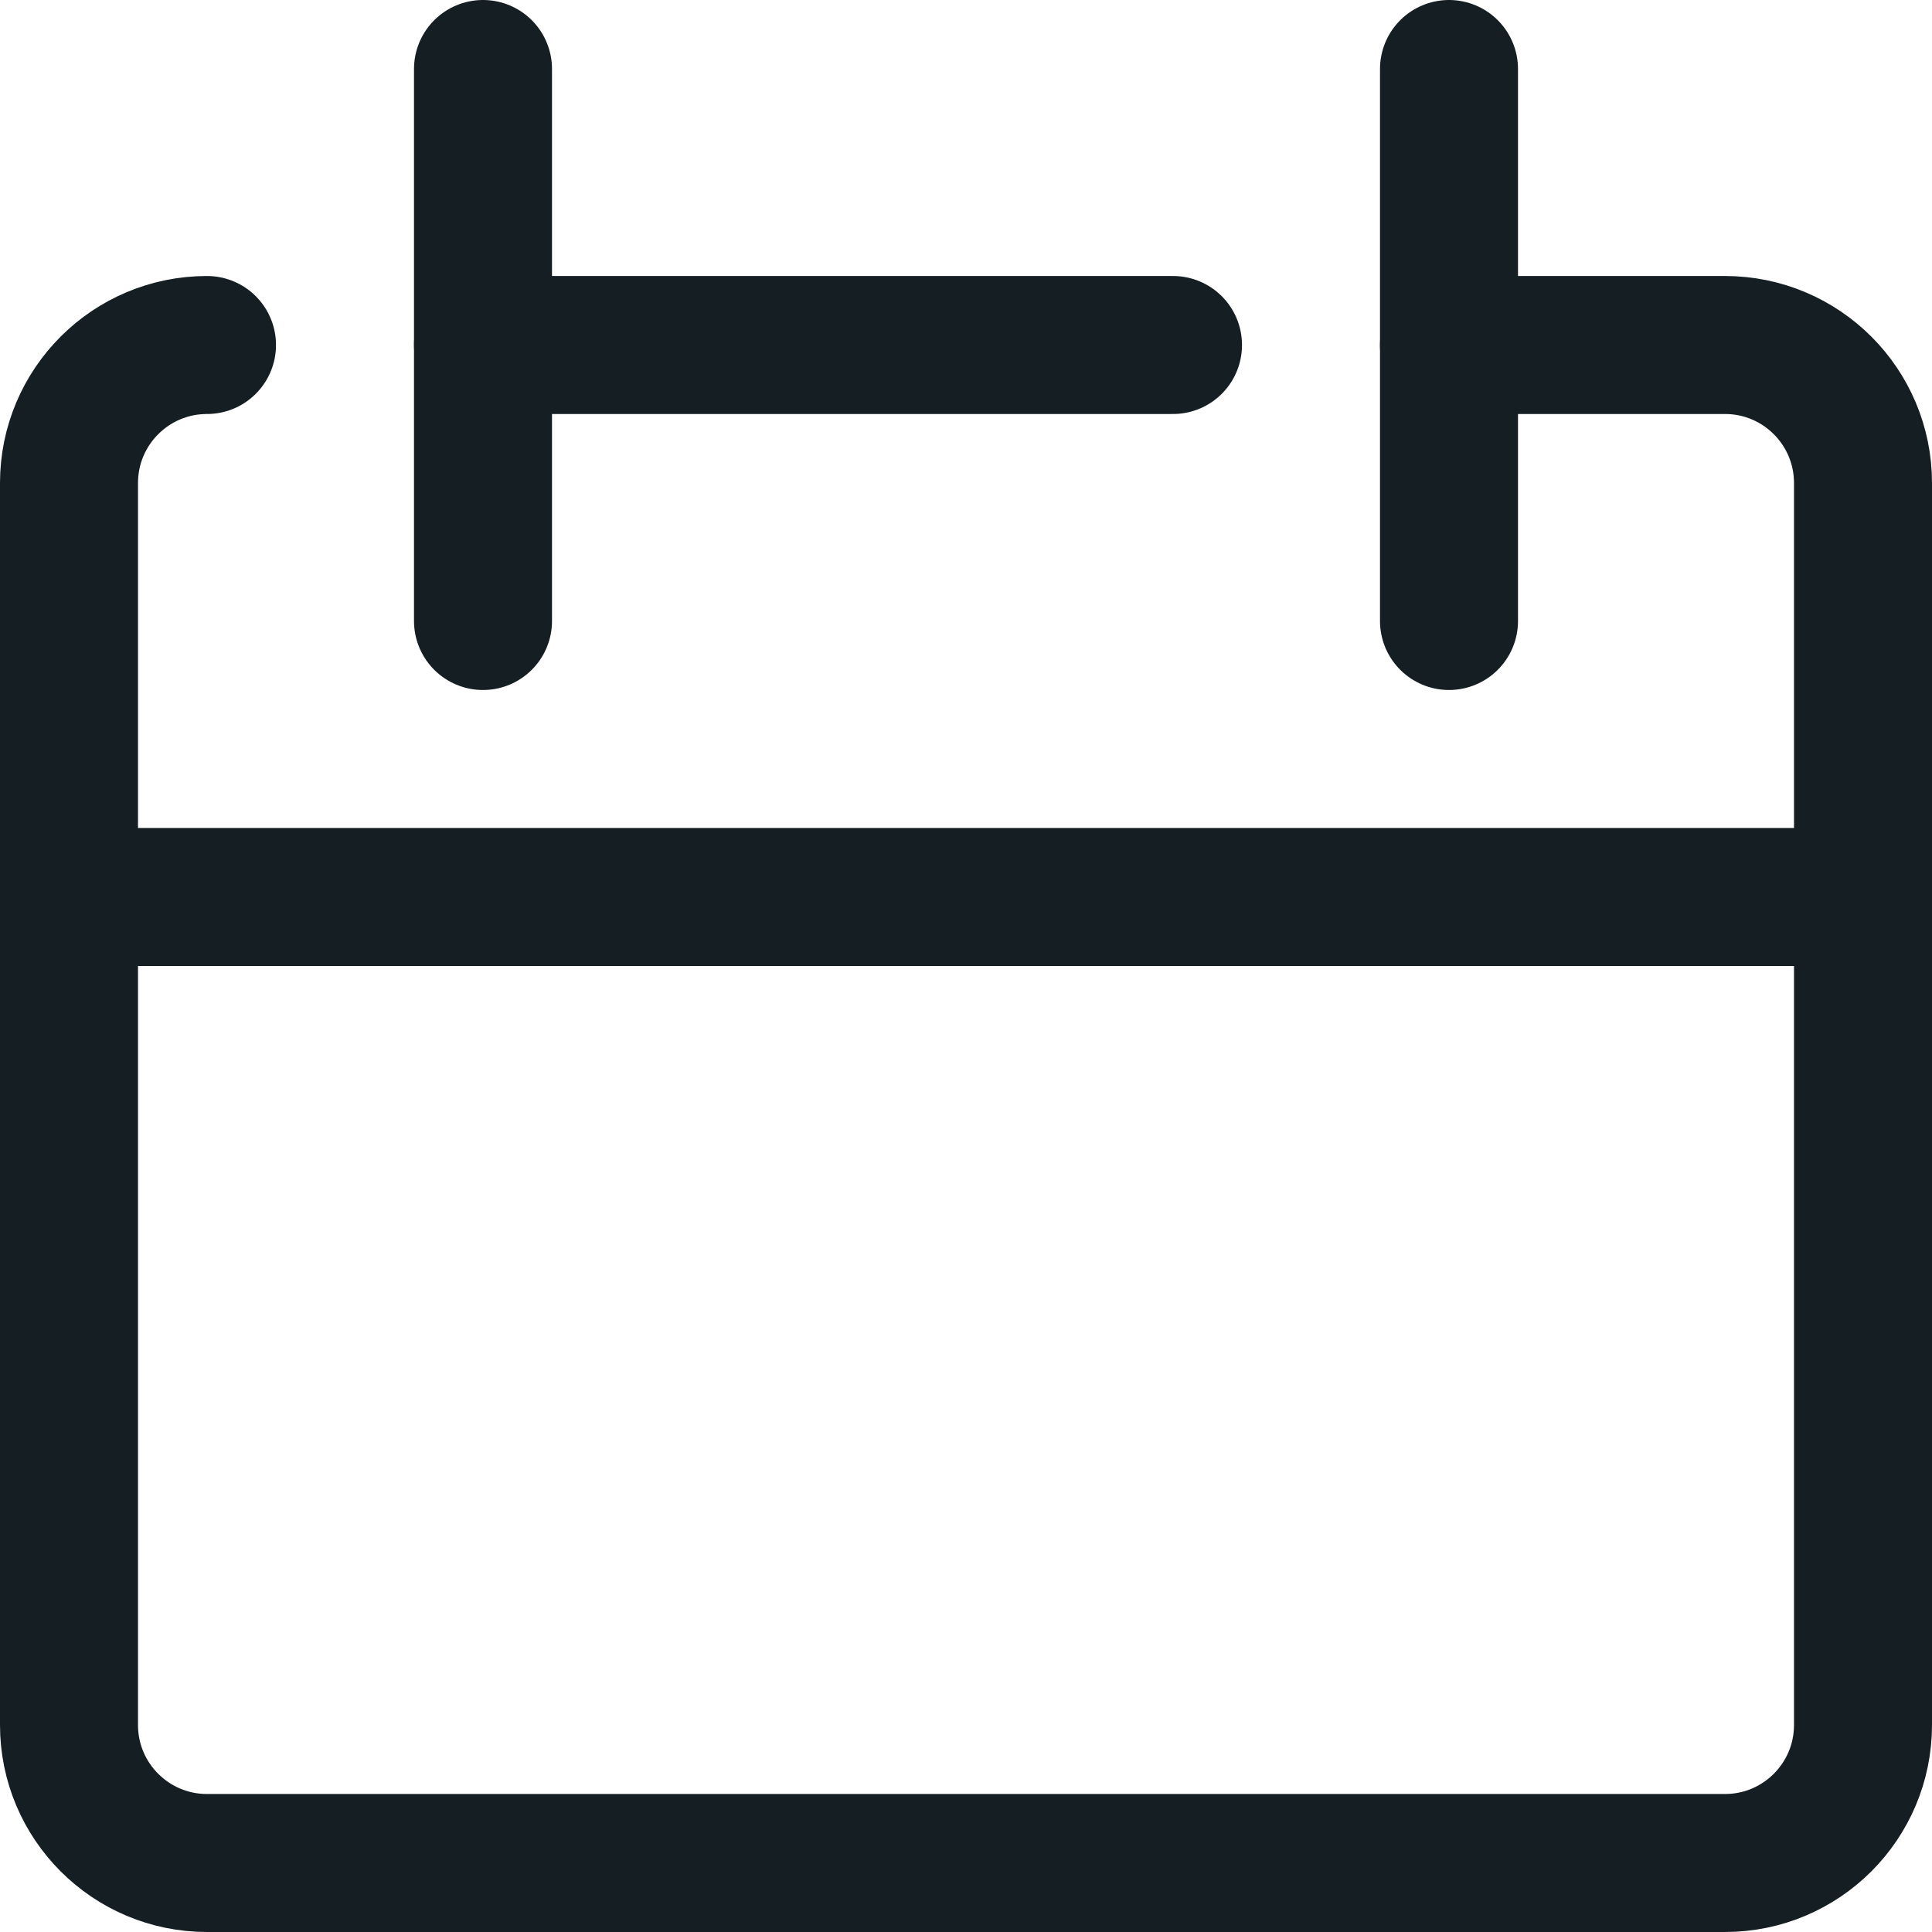
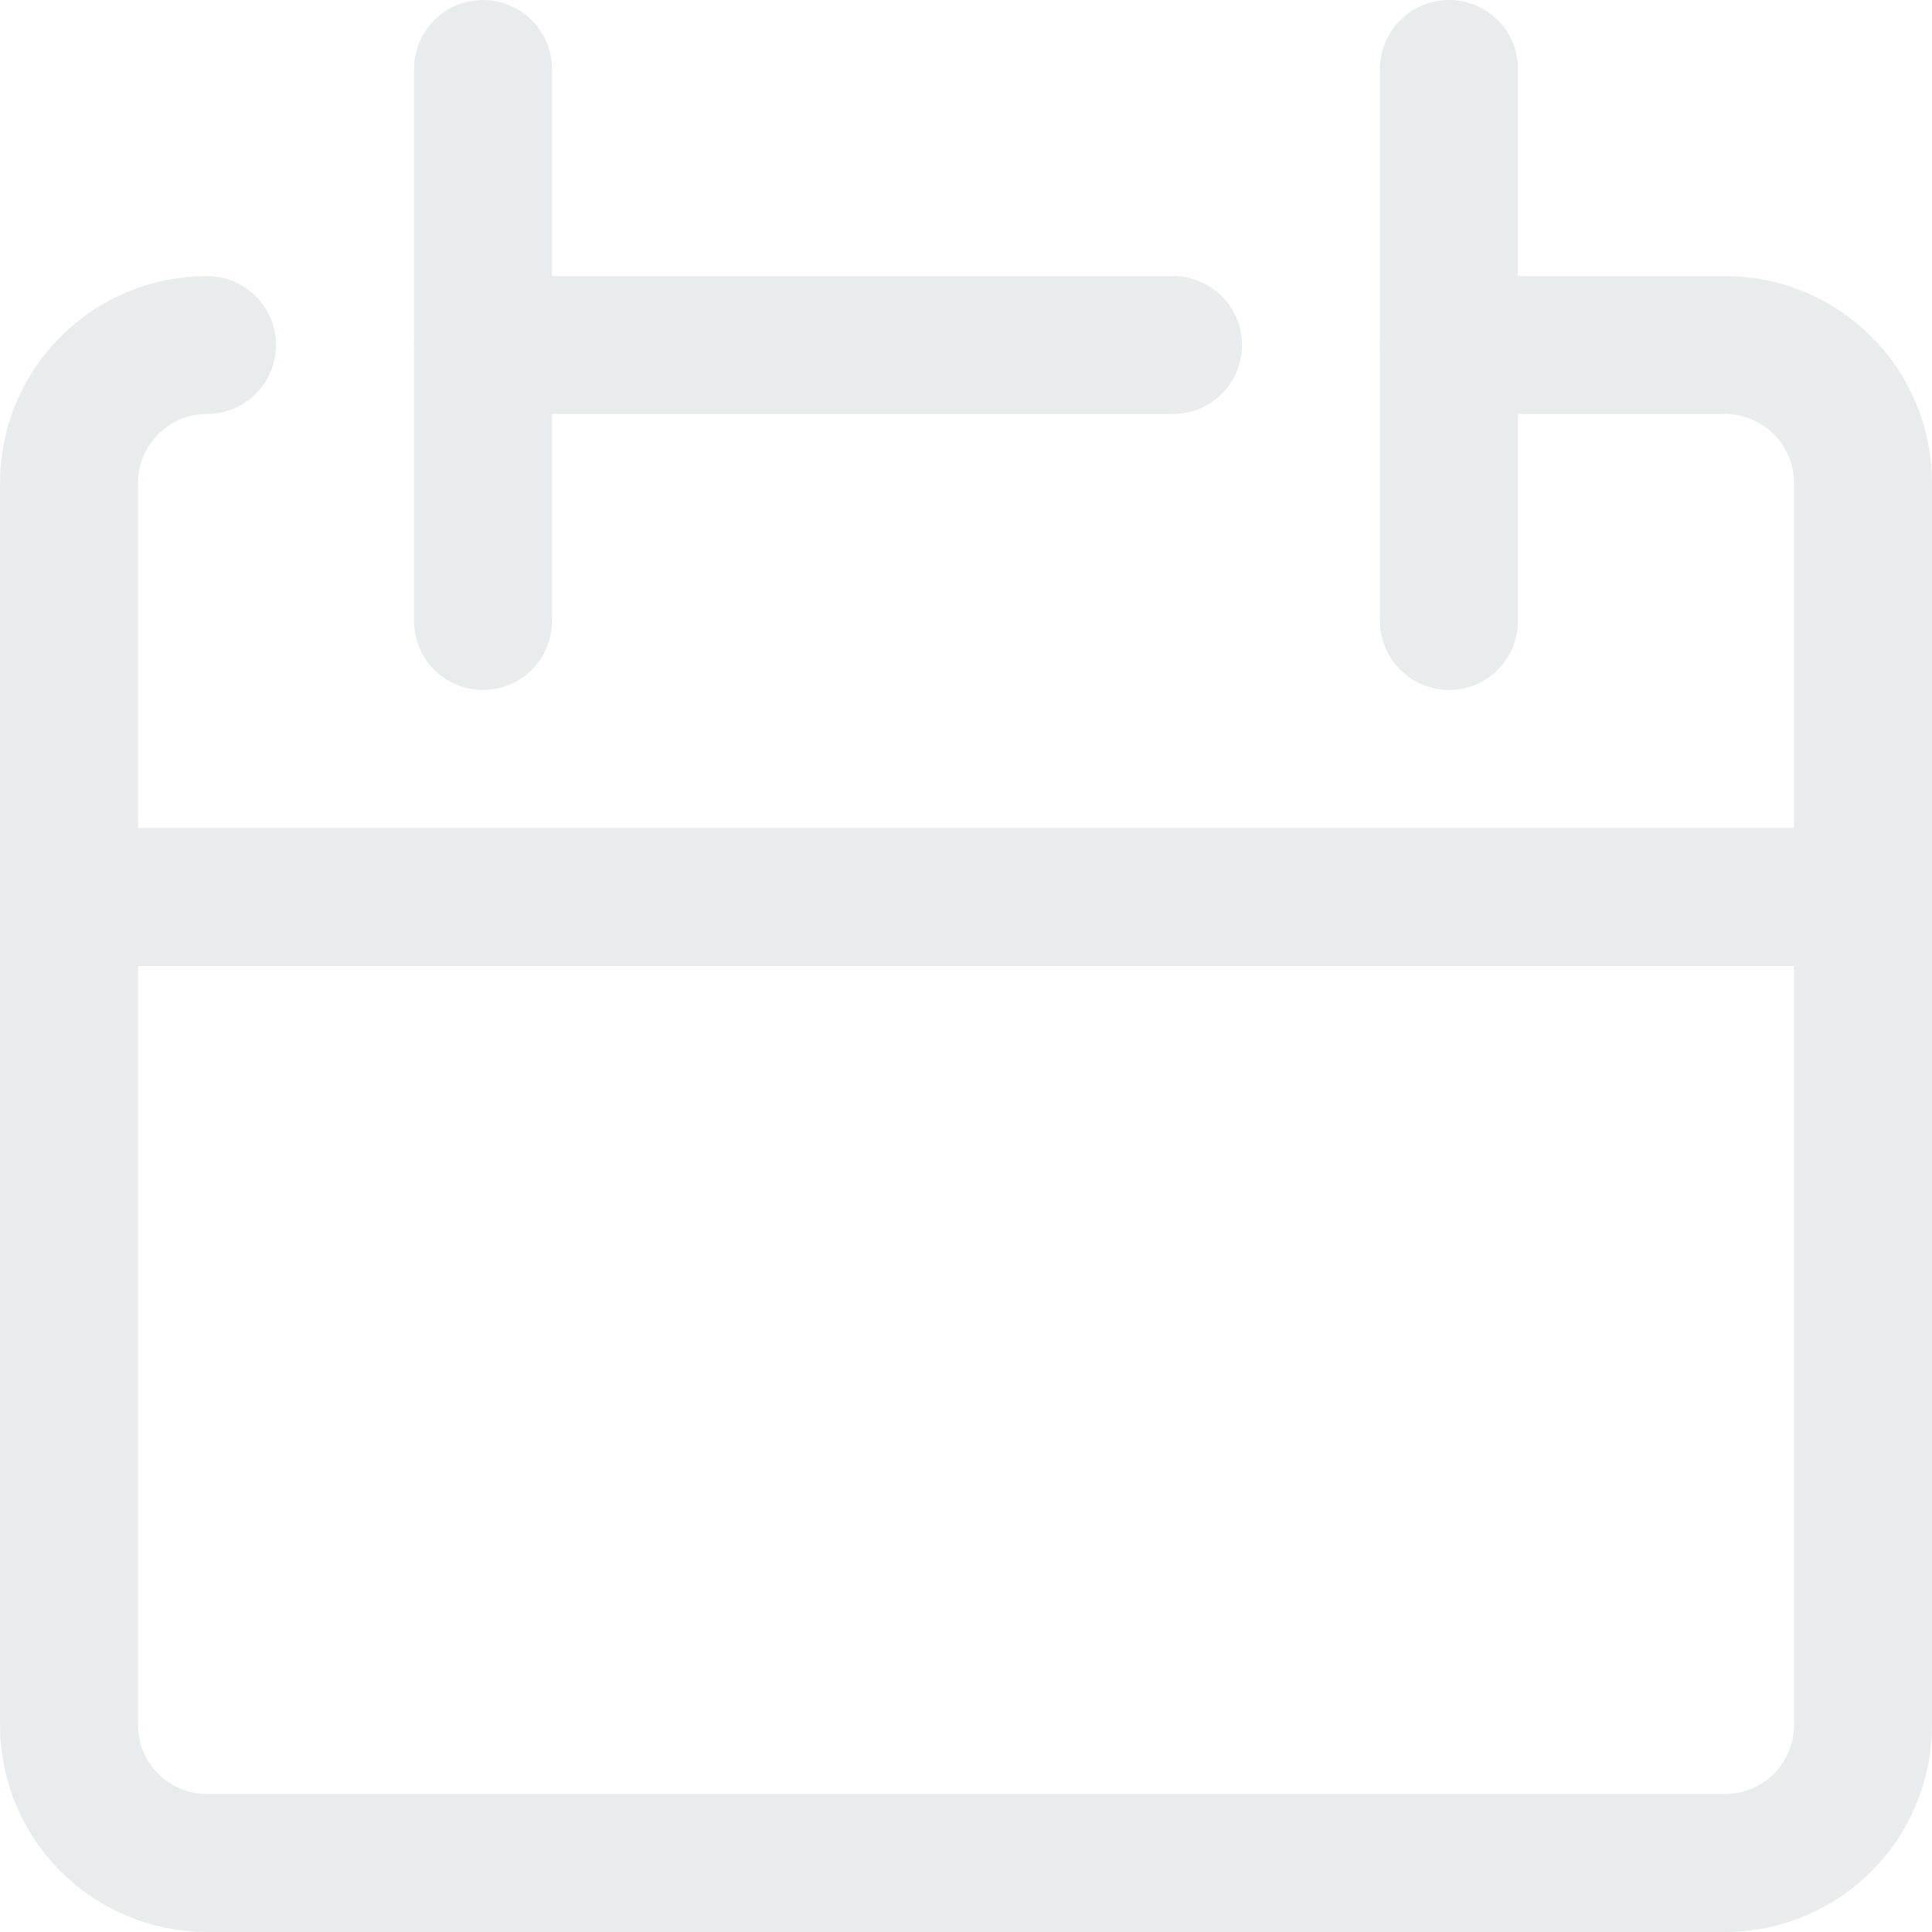
<svg xmlns="http://www.w3.org/2000/svg" viewBox="0 0 14 14">
  <g>
-     <path d="M1.5,2.5a1,1,0,0,0-1,1v9a1,1,0,0,0,1,1h11a1,1,0,0,0,1-1v-9a1,1,0,0,0-1-1h-2" fill="none" stroke="#151E23" stroke-linecap="round" stroke-linejoin="round" />
-     <line x1="0.5" y1="6.5" x2="13.5" y2="6.5" fill="none" stroke="#151E23" stroke-linecap="round" stroke-linejoin="round" />
-     <line x1="3.5" y1="0.5" x2="3.5" y2="4.5" fill="none" stroke="#151E23" stroke-linecap="round" stroke-linejoin="round" />
-     <line x1="10.5" y1="0.5" x2="10.5" y2="4.5" fill="none" stroke="#151E23" stroke-linecap="round" stroke-linejoin="round" />
-     <line x1="3.5" y1="2.5" x2="8.5" y2="2.5" fill="none" stroke="#151E23" stroke-linecap="round" stroke-linejoin="round" />
+     <path d="M1.5,2.5a1,1,0,0,0-1,1v9a1,1,0,0,0,1,1h11a1,1,0,0,0,1-1v-9a1,1,0,0,0-1-1h-2" fill="none" stroke="#E9ECED" stroke-linecap="round" stroke-linejoin="round" />
+     <line x1="0.5" y1="6.5" x2="13.5" y2="6.5" fill="none" stroke="#E9ECED" stroke-linecap="round" stroke-linejoin="round" />
+     <line x1="3.5" y1="0.5" x2="3.5" y2="4.5" fill="none" stroke="#E9ECED" stroke-linecap="round" stroke-linejoin="round" />
+     <line x1="10.5" y1="0.5" x2="10.5" y2="4.5" fill="none" stroke="#E9ECED" stroke-linecap="round" stroke-linejoin="round" />
+     <line x1="3.5" y1="2.5" x2="8.5" y2="2.5" fill="none" stroke="#E9ECED" stroke-linecap="round" stroke-linejoin="round" />
  </g>
</svg>
